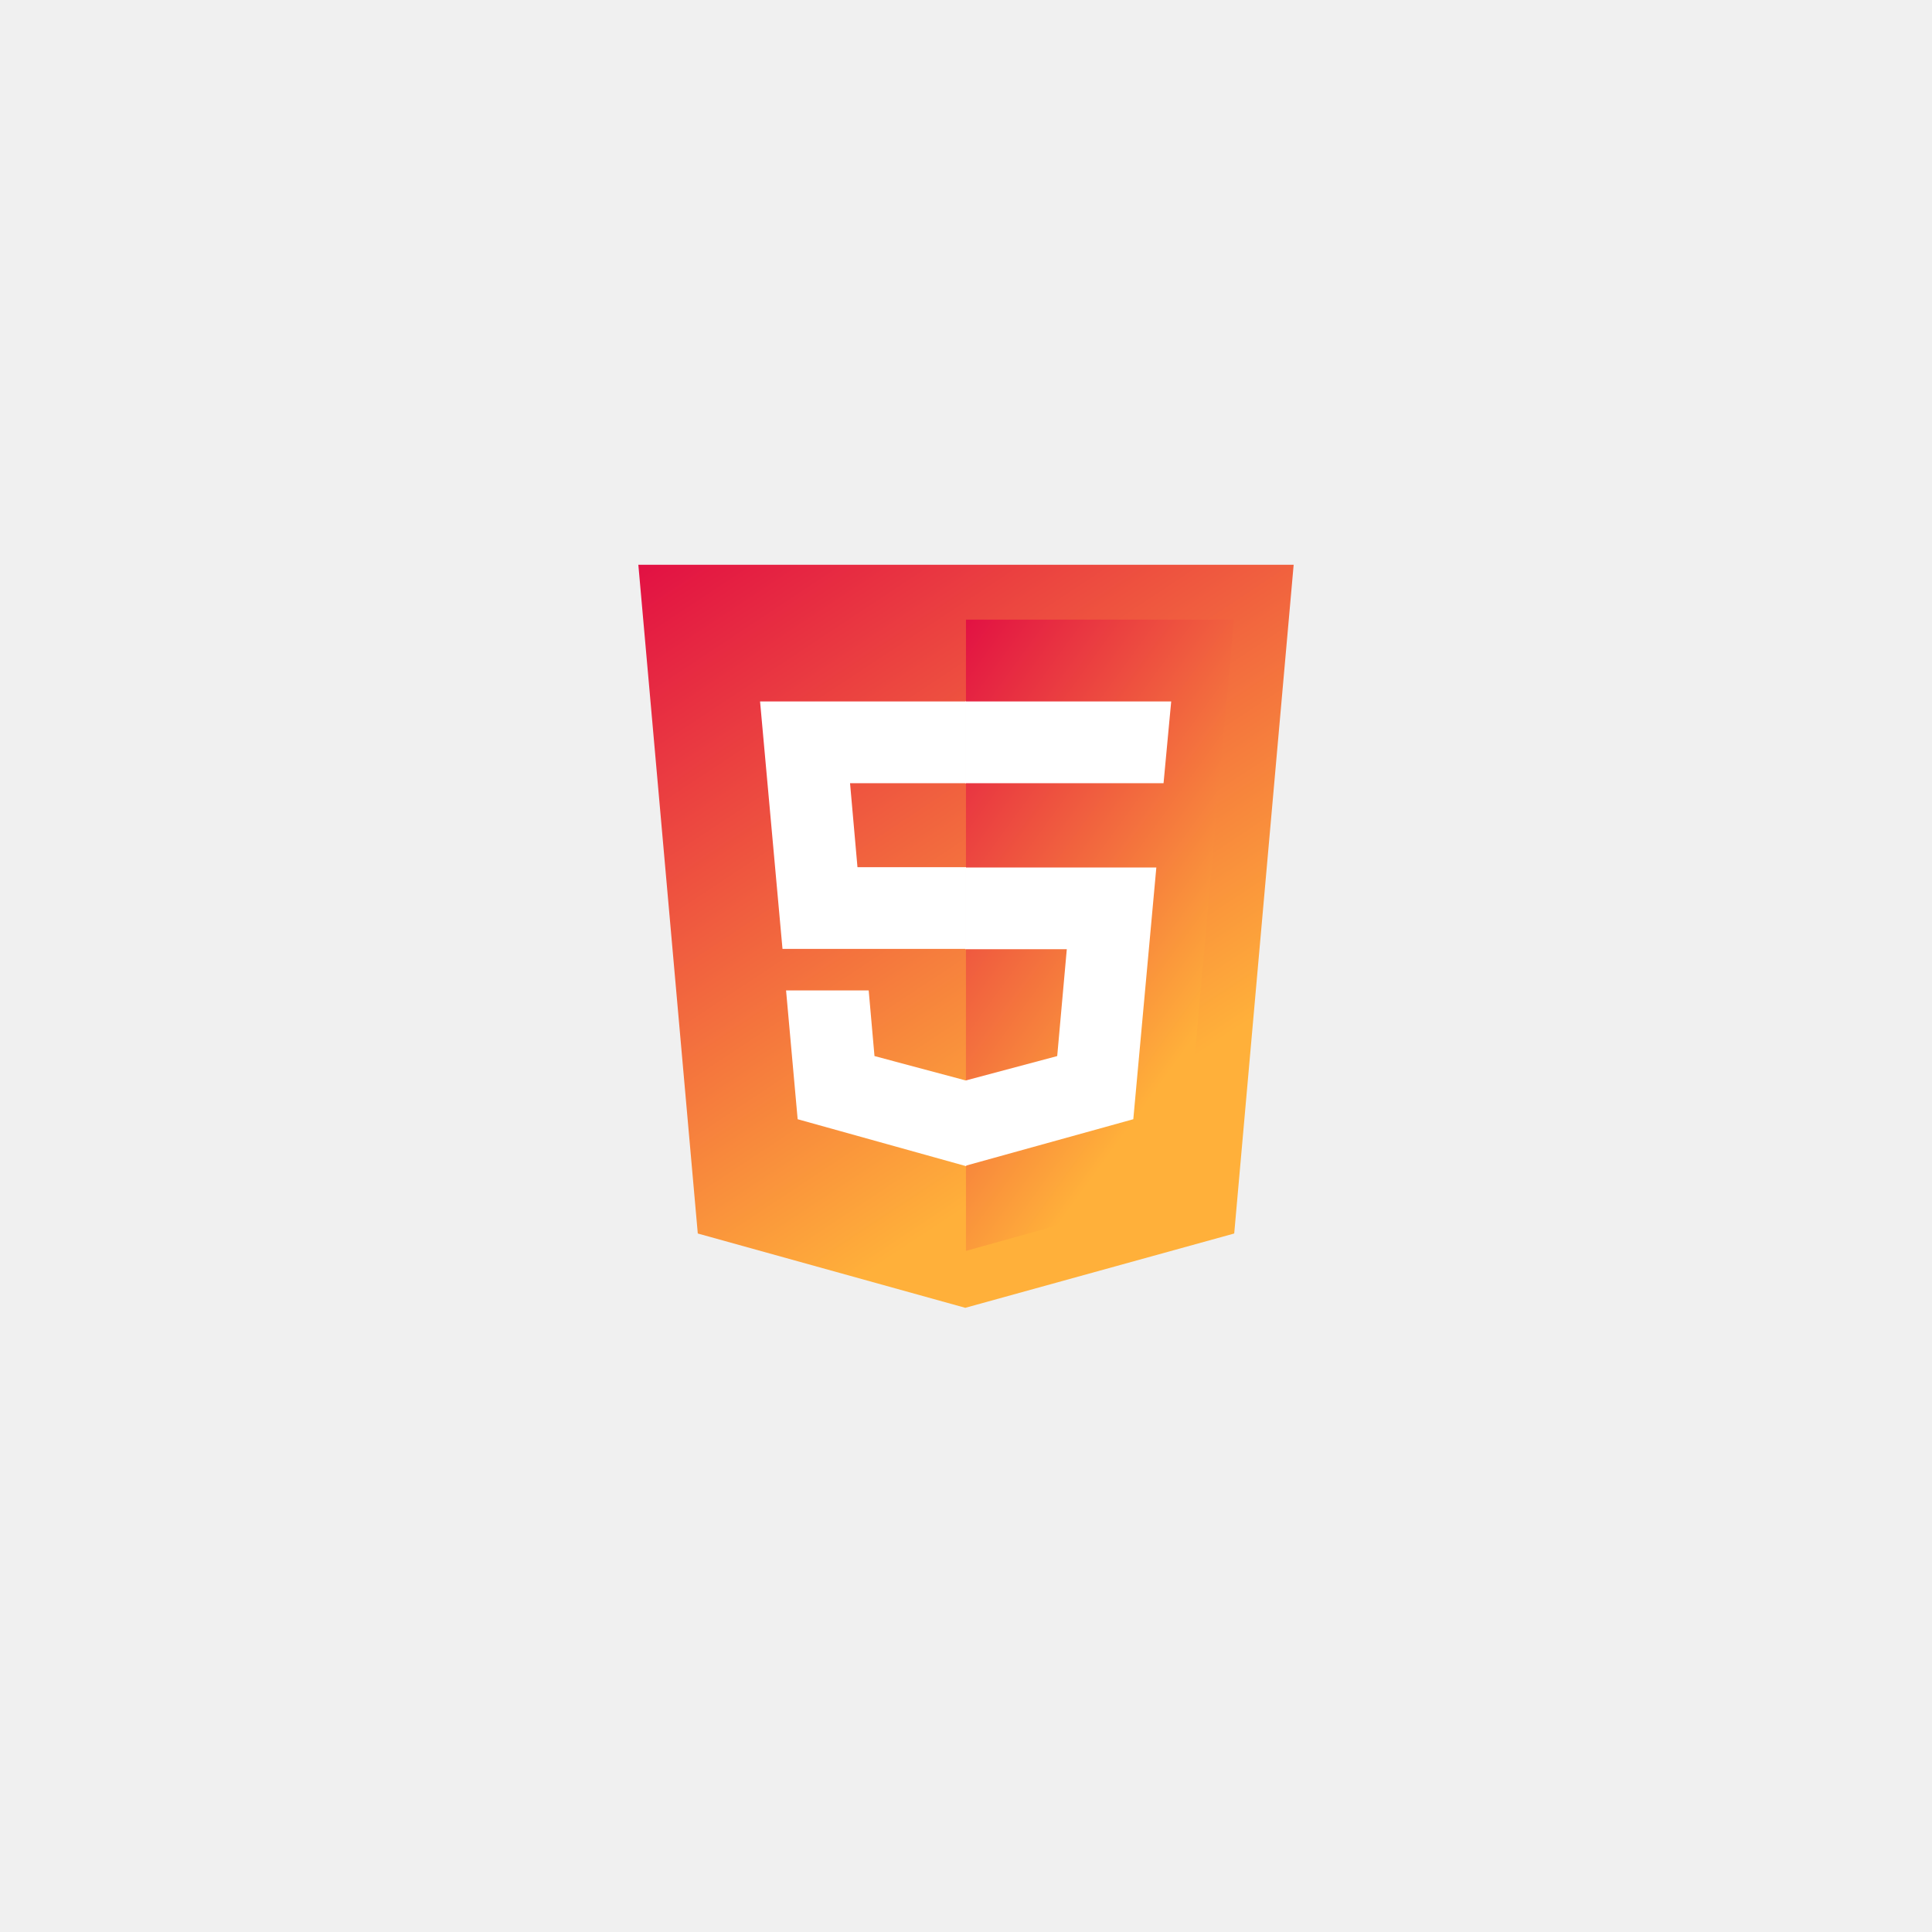
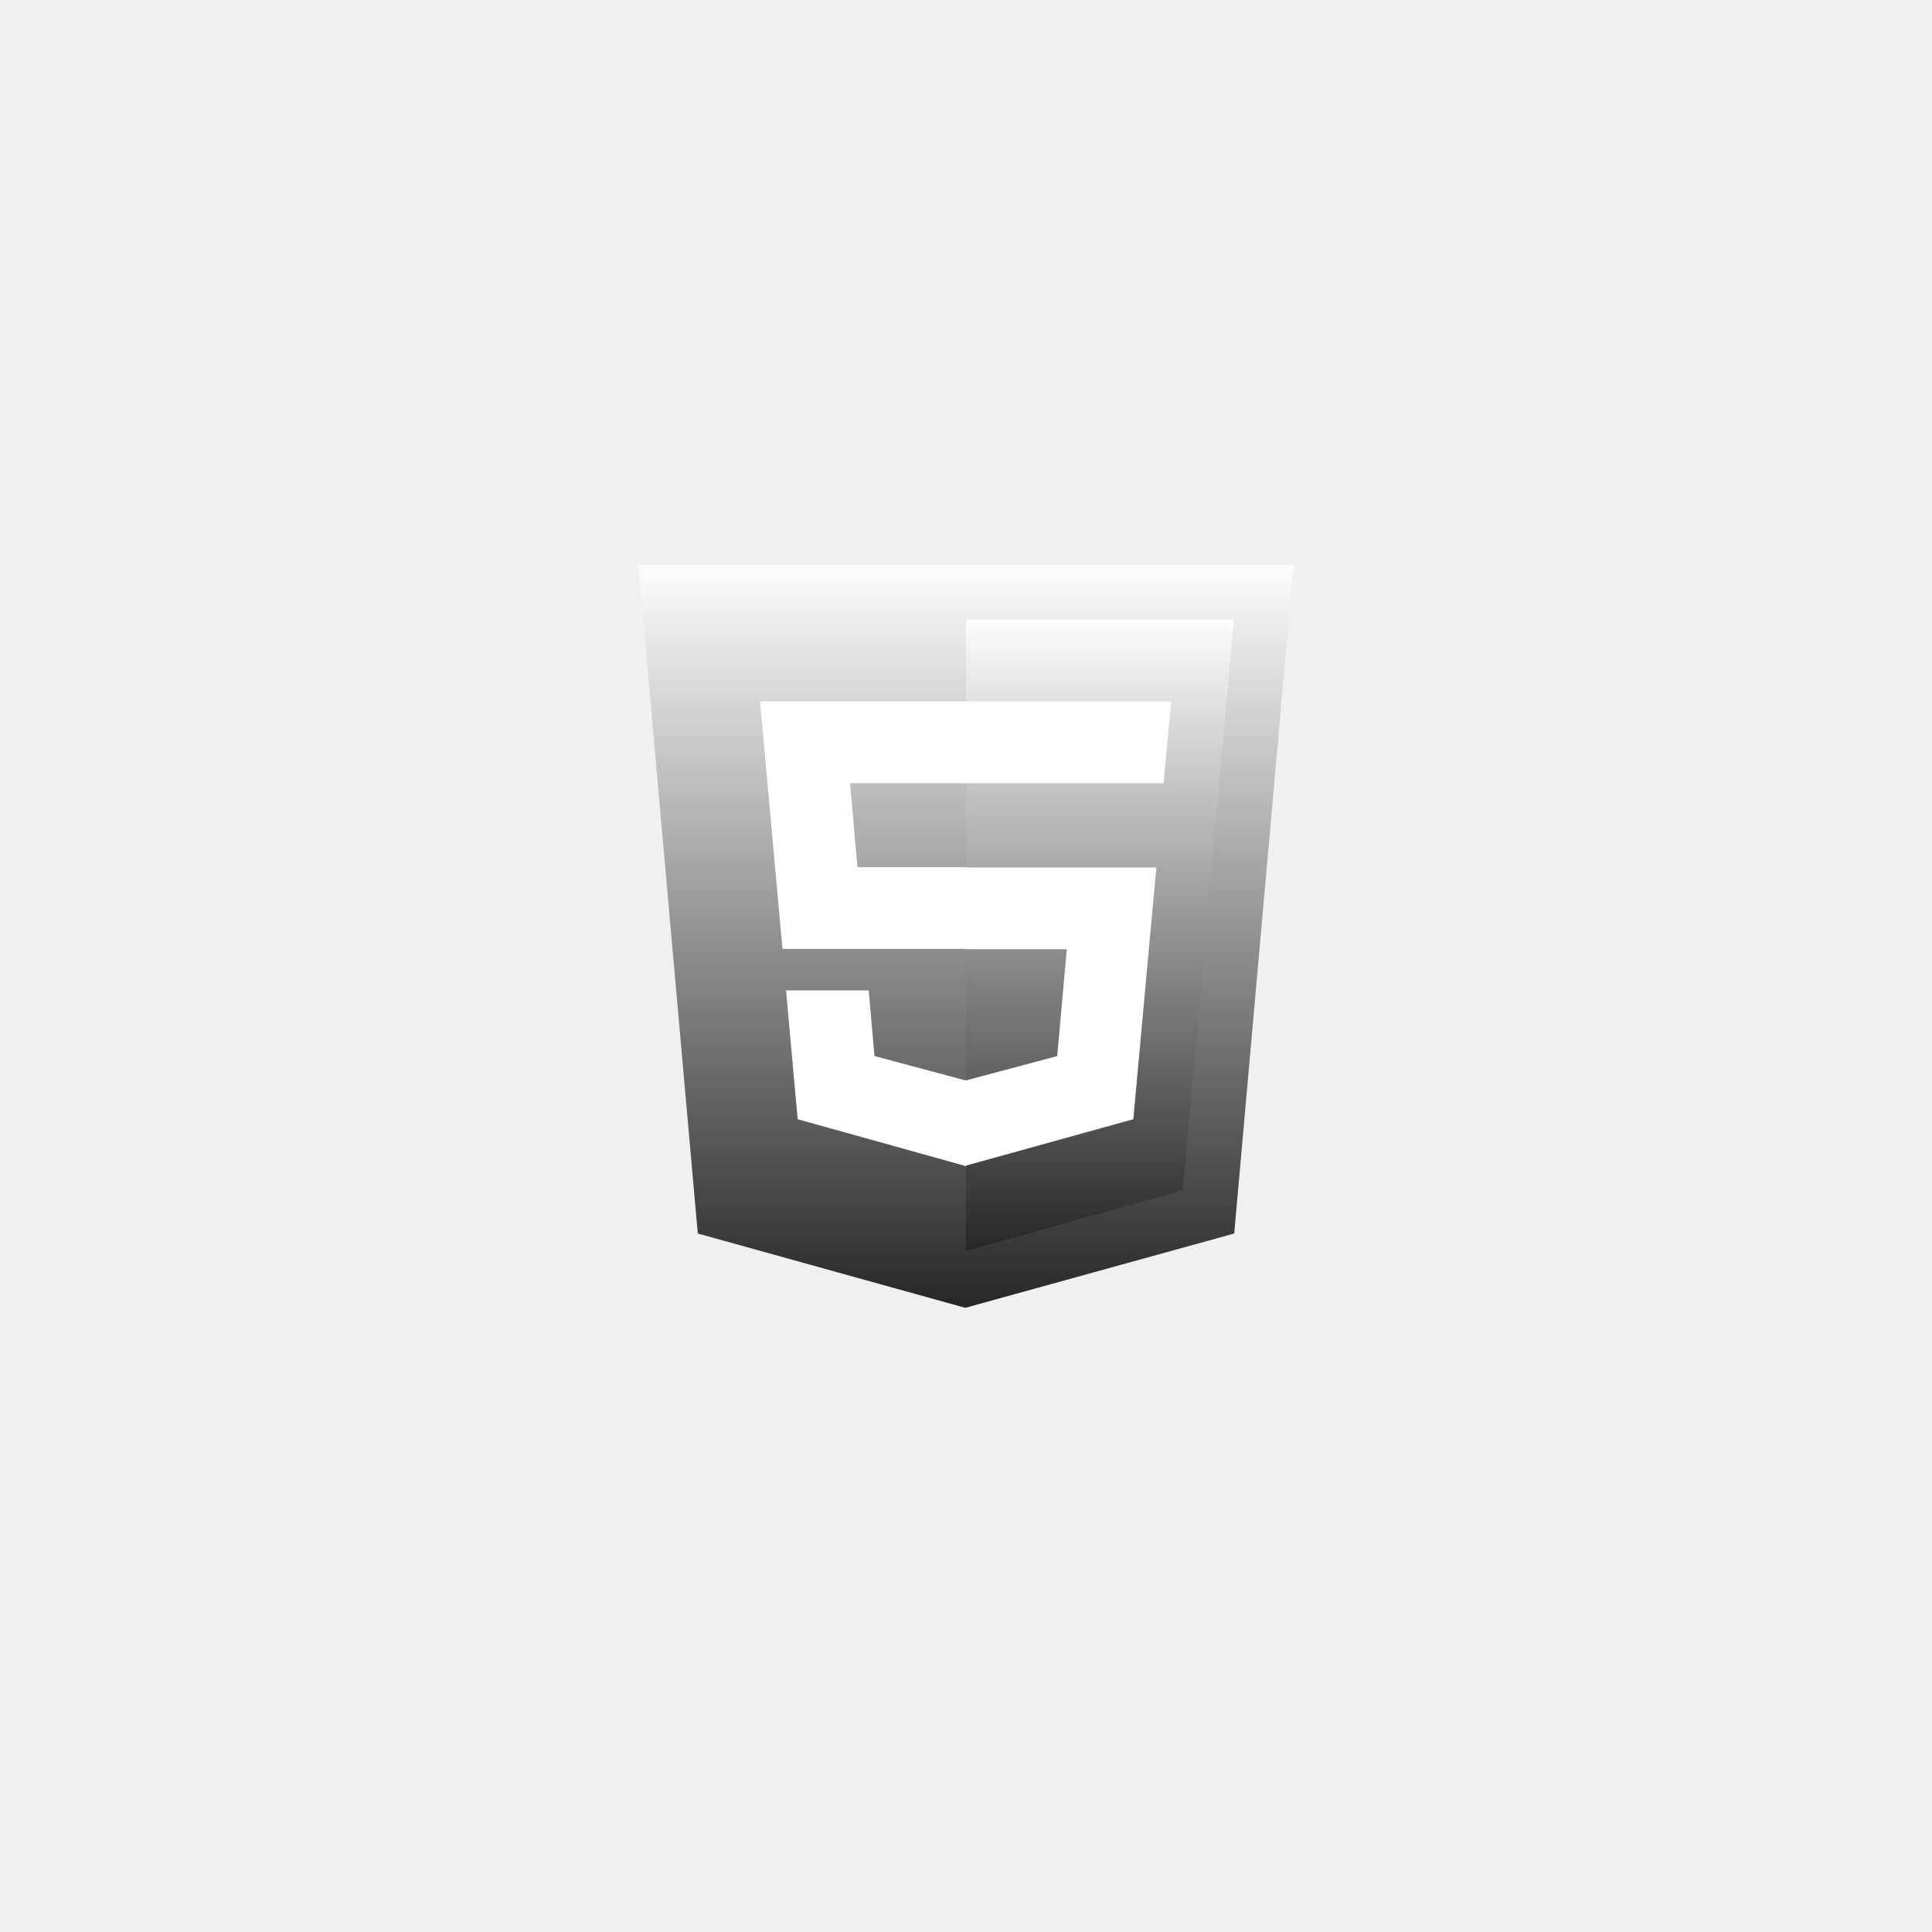
<svg xmlns="http://www.w3.org/2000/svg" width="260" height="260" viewBox="0 0 260 260" fill="none">
  <defs>
-     <linearGradient id="myGradient" gradientTransform="rotate(60)">
-       <stop offset="0%" stop-color="#e21143" />
-       <stop offset="100%" stop-color="#ffb03a" />
+     <linearGradient id="myGradient" gradientTransform="rotate(90)">
+       <stop offset="0%" stop-color="#FDFDFD" />
+       <stop offset="100%" stop-color="#272624" />
    </linearGradient>
  </defs>
  <g clip-path="url(#clip0_303_17139)">
    <path d="M93.905 166L85.905 76H174.095L166.095 166L129.905 176" fill="url('#myGradient')" />
    <path d="M129.995 168.34V83.39H166.045L159.165 160.2" fill="url('#myGradient')" />
    <path d="M102.285 94.4H129.995V105.4H114.395L115.395 116.7H129.995V127.7H105.305L102.285 94.4ZM105.785 133.29H116.905L117.685 142.12L130.025 145.42V156.94L107.345 150.62" fill="white" />
    <path d="M157.615 94.4H129.905V105.4H156.585L157.615 94.4ZM155.615 116.74H129.905V127.74H143.565L142.275 142.12L129.905 145.42V156.89L152.515 150.62" fill="white" />
  </g>
  <defs>
    <filter id="filter0_d_303_17139" x="0" y="0" width="260" height="260" filterUnits="userSpaceOnUse" color-interpolation-filters="sRGB">
      <feFlood flood-opacity="0" result="BackgroundImageFix" />
      <feColorMatrix in="SourceAlpha" type="matrix" values="0 0 0 0 0 0 0 0 0 0 0 0 0 0 0 0 0 0 127 0" result="hardAlpha" />
      <feOffset dy="4" />
      <feGaussianBlur stdDeviation="20" />
      <feComposite in2="hardAlpha" operator="out" />
      <feColorMatrix type="matrix" values="0 0 0 0 0.037 0 0 0 0 0.035 0 0 0 0 0.048 0 0 0 0.1 0" />
      <feBlend mode="normal" in2="BackgroundImageFix" result="effect1_dropShadow_303_17139" />
      <feBlend mode="normal" in="SourceGraphic" in2="effect1_dropShadow_303_17139" result="shape" />
    </filter>
    <clipPath id="clip0_303_17139">
      <rect width="88.19" height="100" fill="white" transform="translate(85.905 76)" />
    </clipPath>
  </defs>
</svg>
